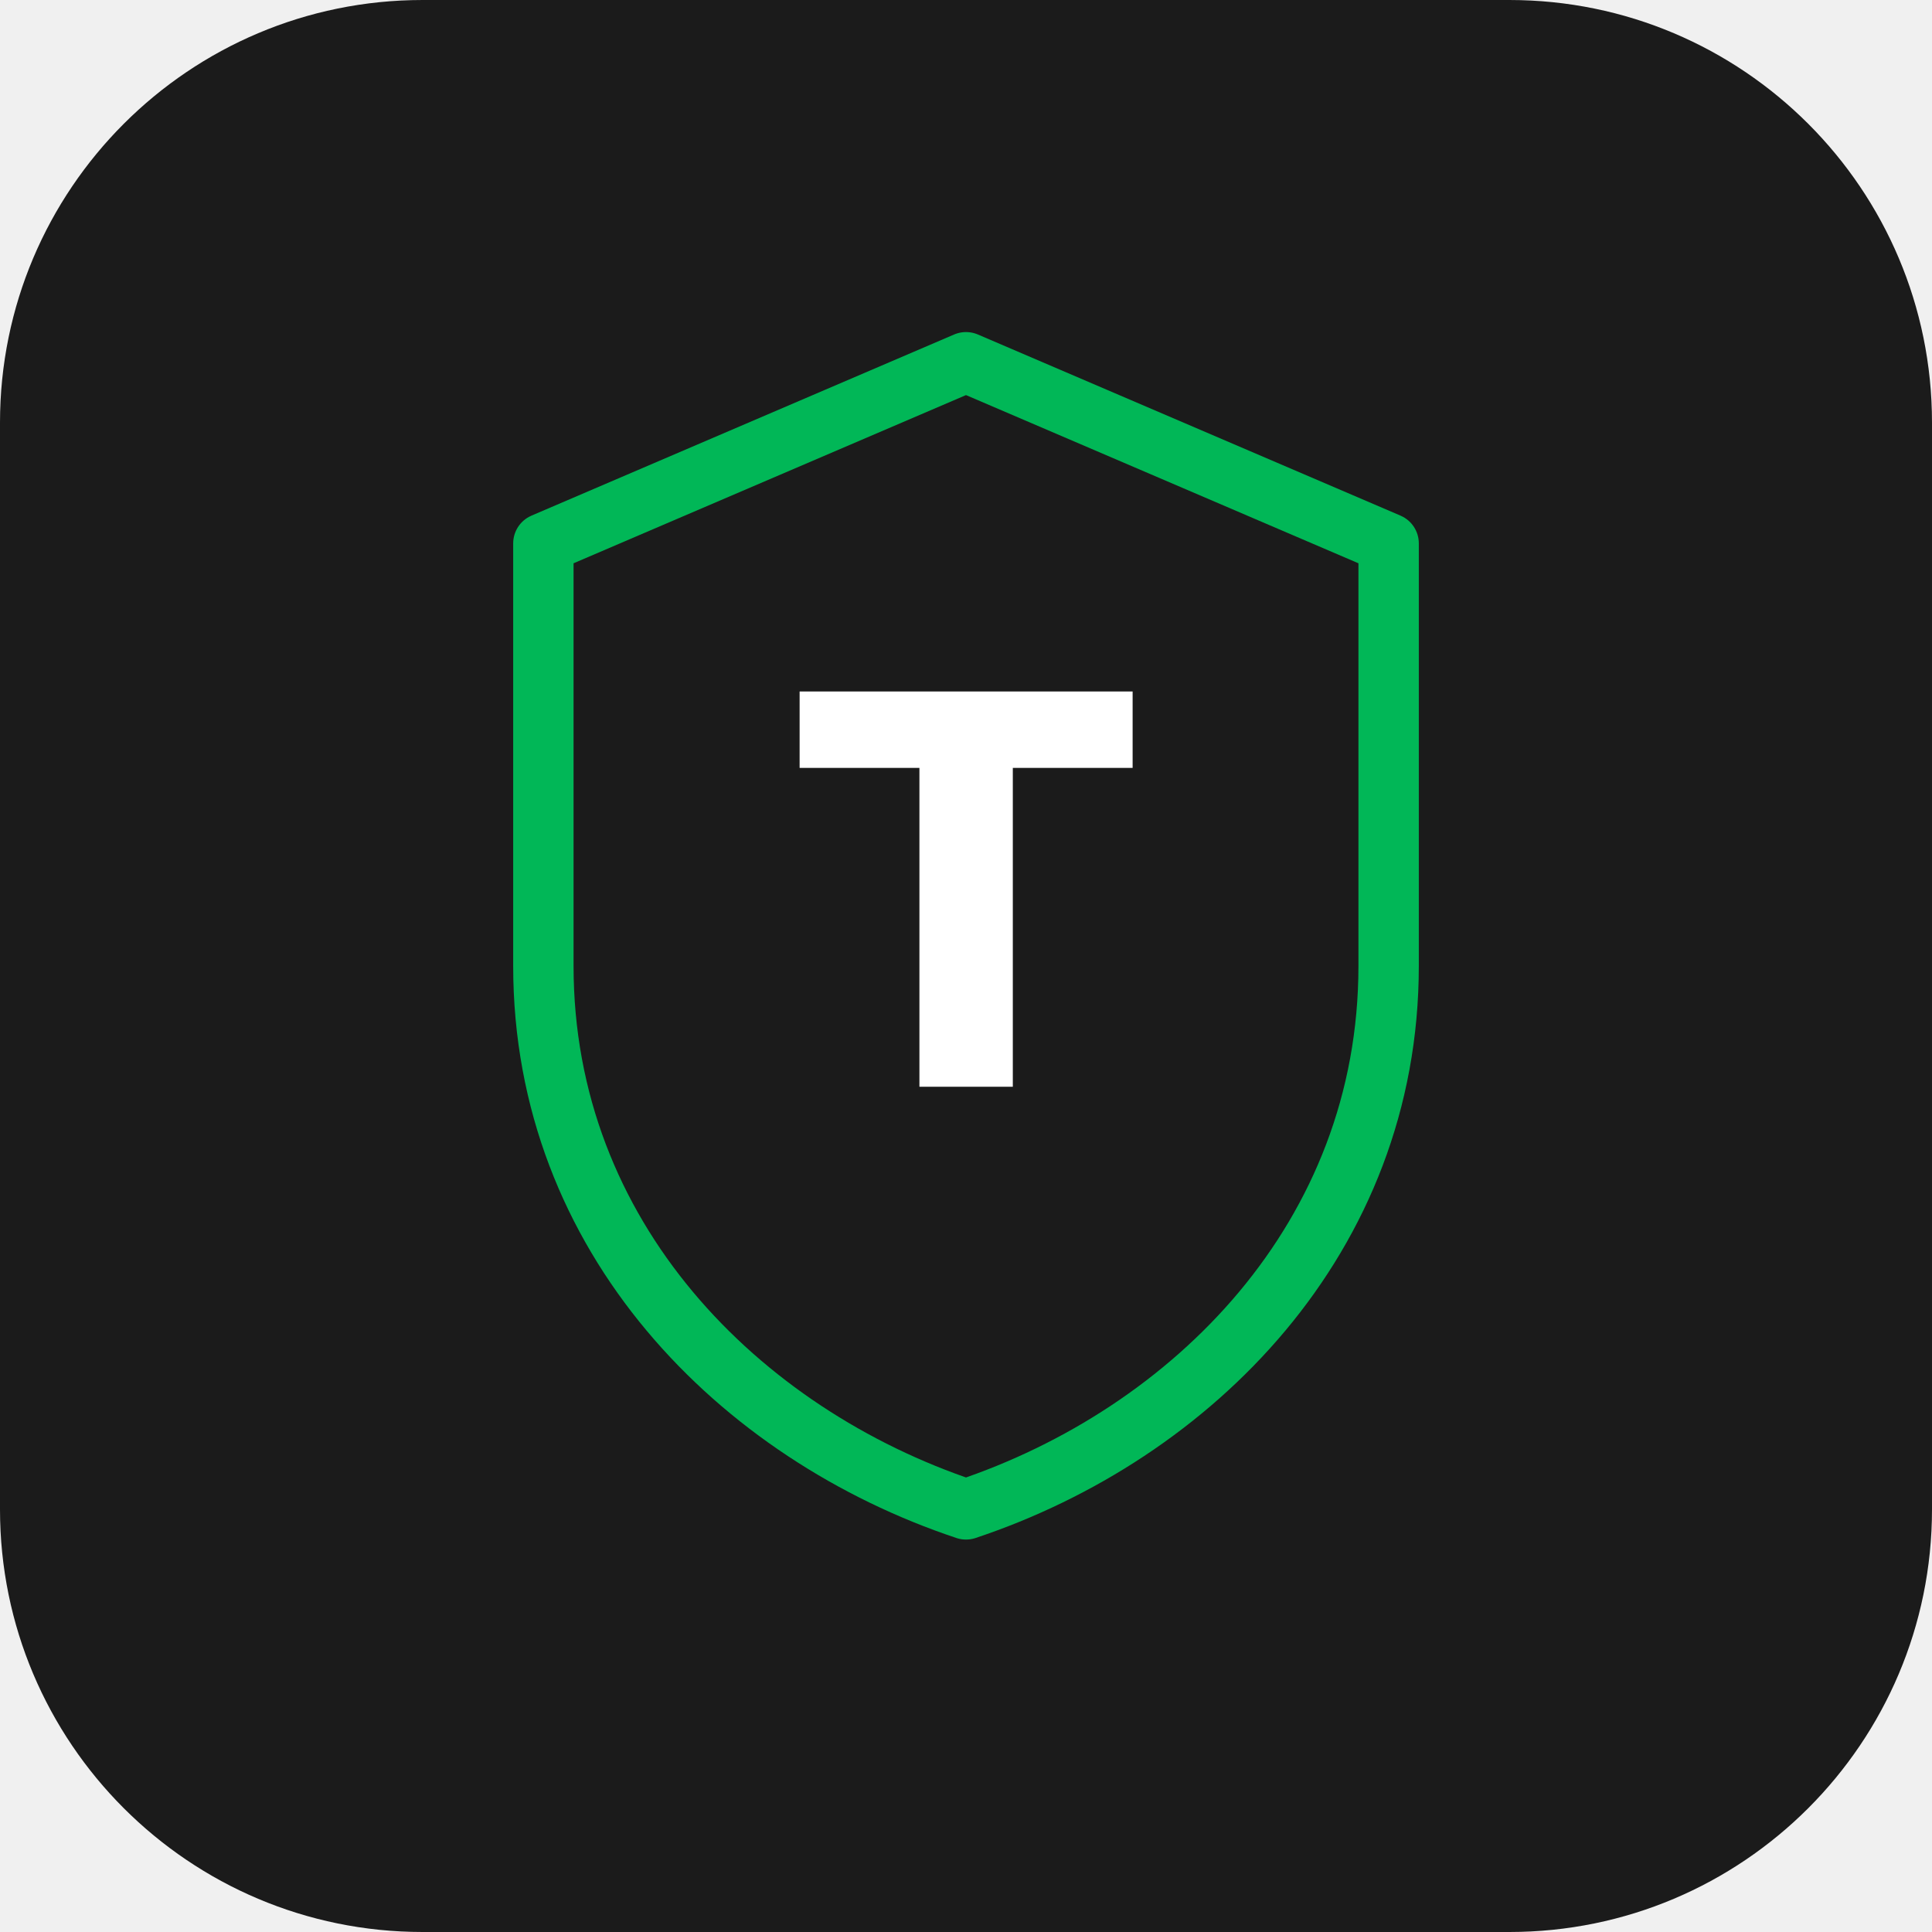
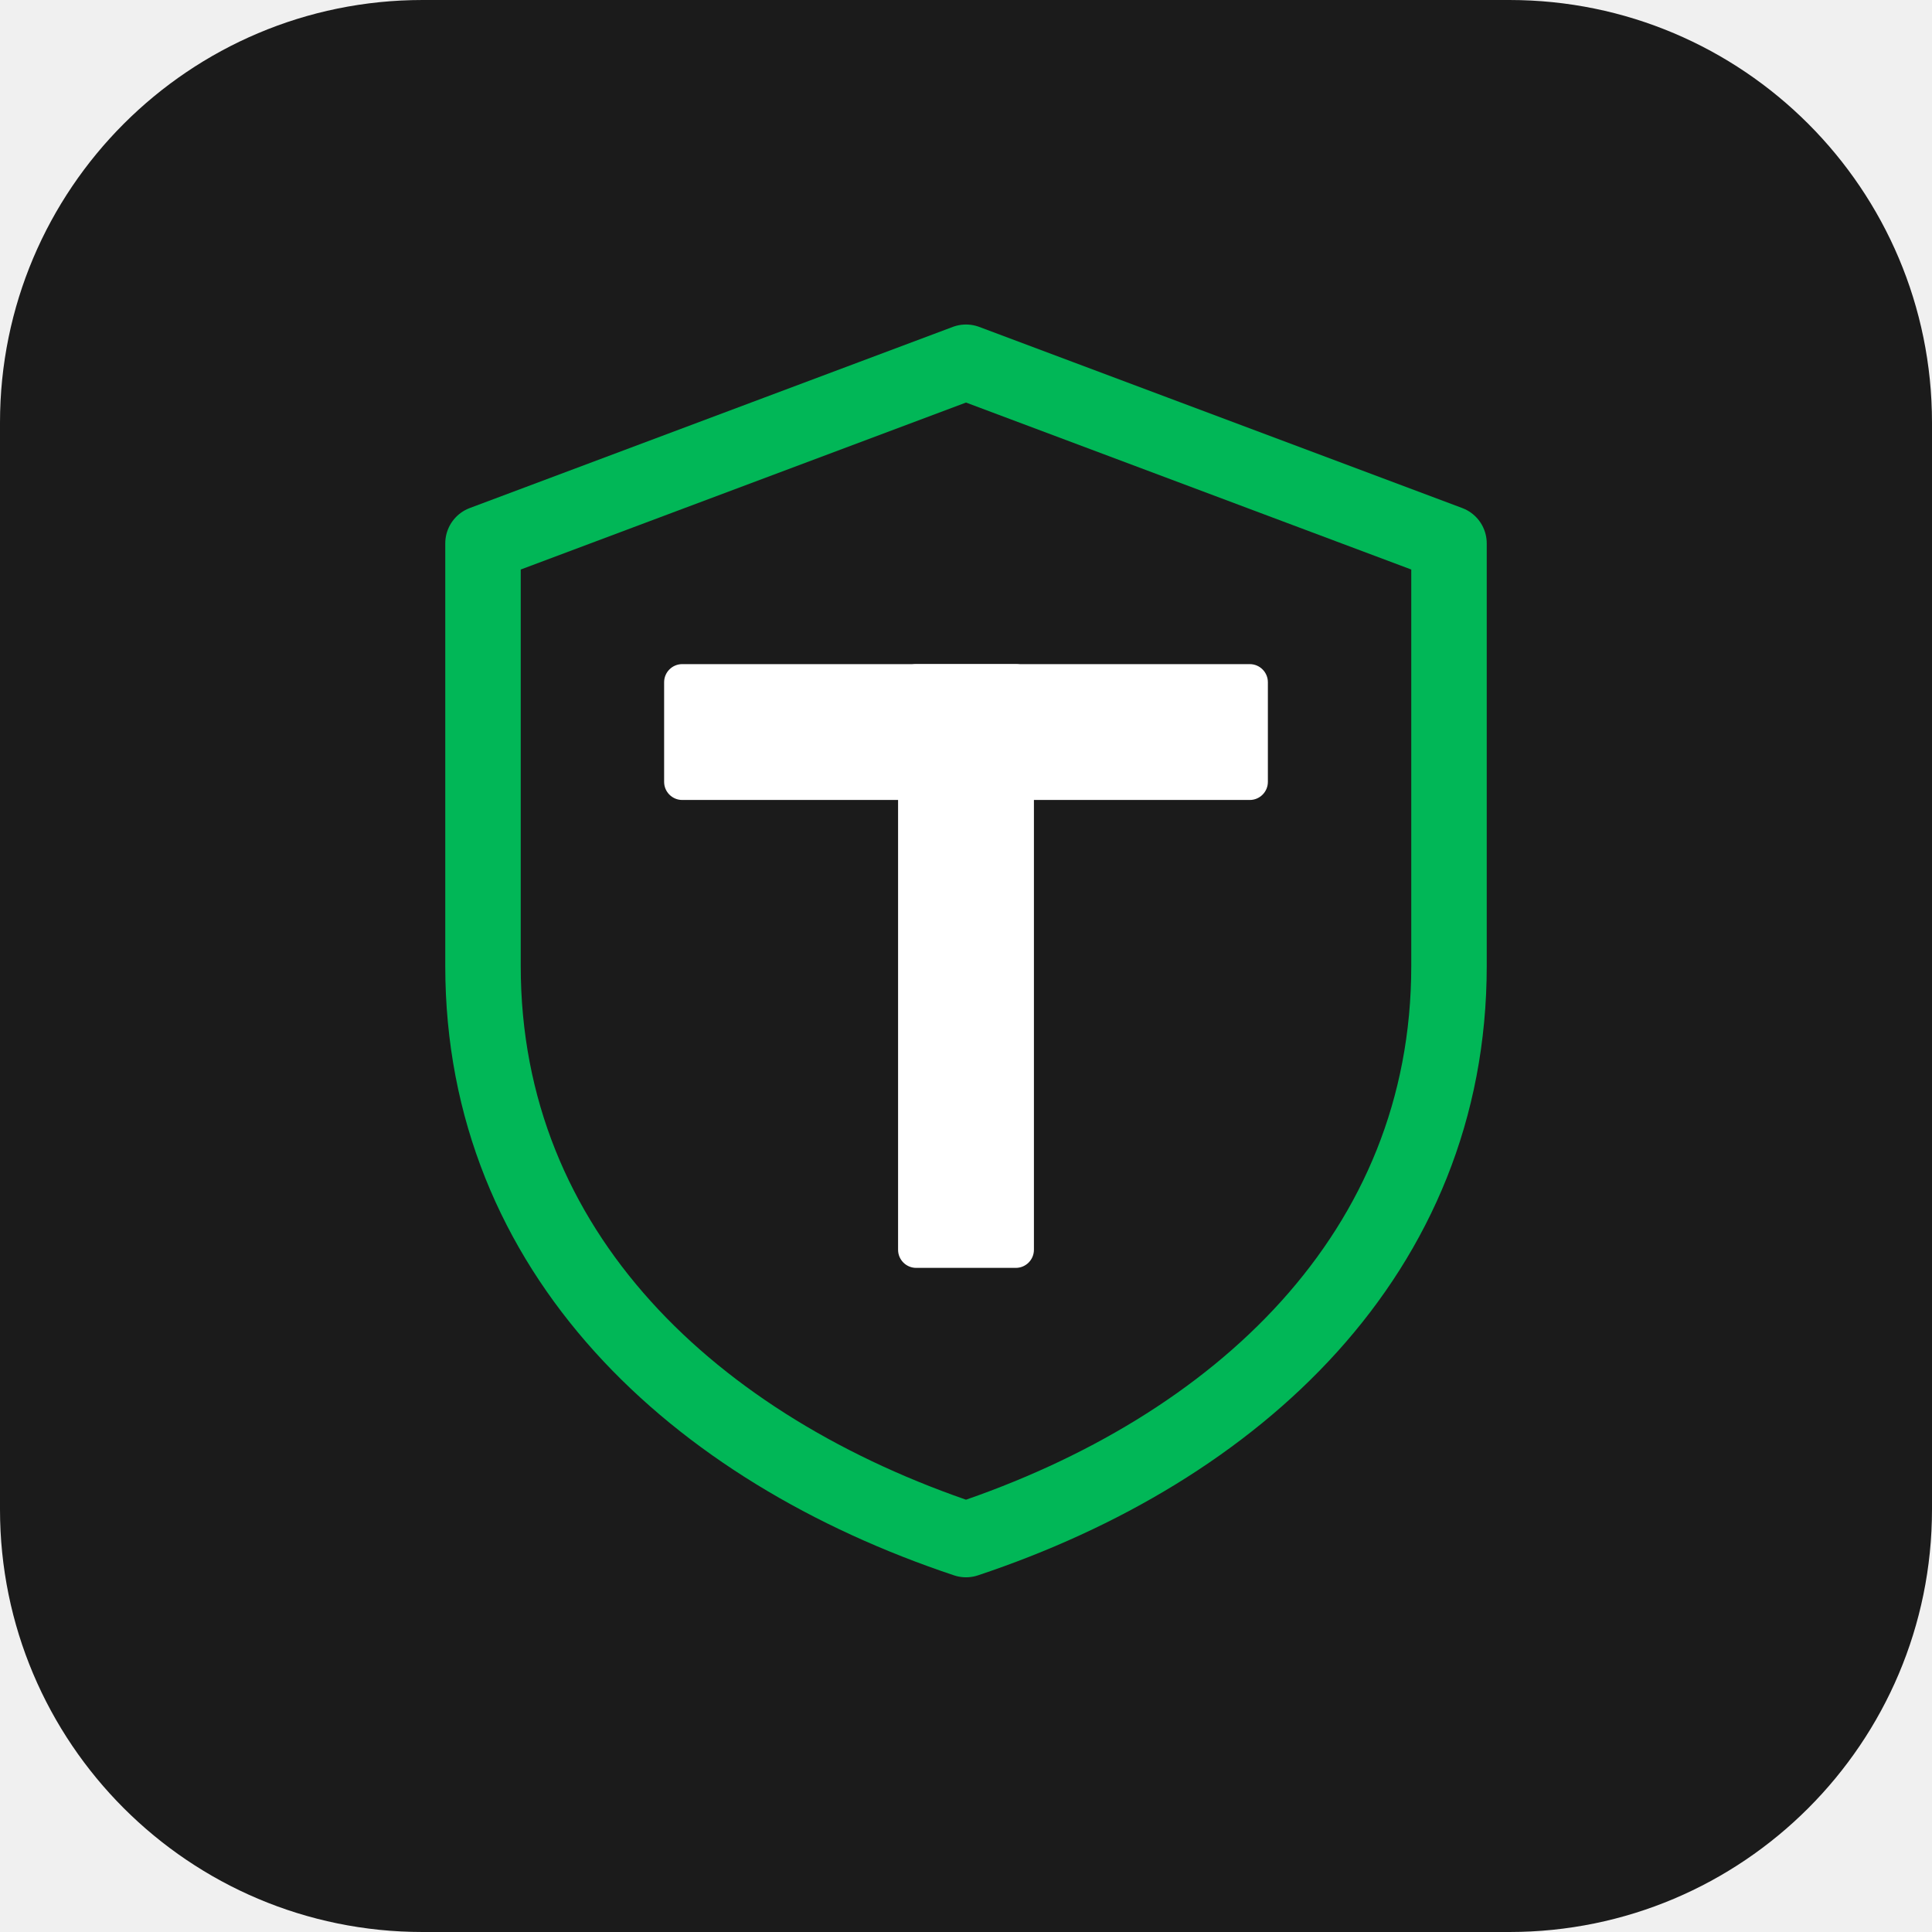
<svg xmlns="http://www.w3.org/2000/svg" viewBox="0 0 64 64" width="64" height="64" role="img" aria-label="Trezor">
  <rect width="64" height="64" rx="14" fill="#1B1B1B" />
-   <path d="M32 12 L46 18 L46 32 C46 41 39.5 47.5 32 50 C24.5 47.5 18 41 18 32 L18 18 Z" fill="none" stroke="#01B757" stroke-width="2" stroke-linejoin="round" />
-   <text x="32" y="36" font-family="'Inter', 'Helvetica Neue', system-ui, sans-serif" font-weight="800" font-size="18" fill="#ffffff" text-anchor="middle">T</text>
+   <path d="M32 12 L48 18 L48 32 C48 41.5 41 48 32 51 C23 48 16 41.5 16 32 L16 18 Z" fill="none" stroke="#01B757" stroke-width="2.5" stroke-linejoin="round" />
+   <g fill="#ffffff">
+     <rect x="22" y="22" width="20" height="4.5" rx="0.6" />
+     <rect x="29.75" y="22" width="4.5" height="20" rx="0.6" />
+   </g>
</svg>
